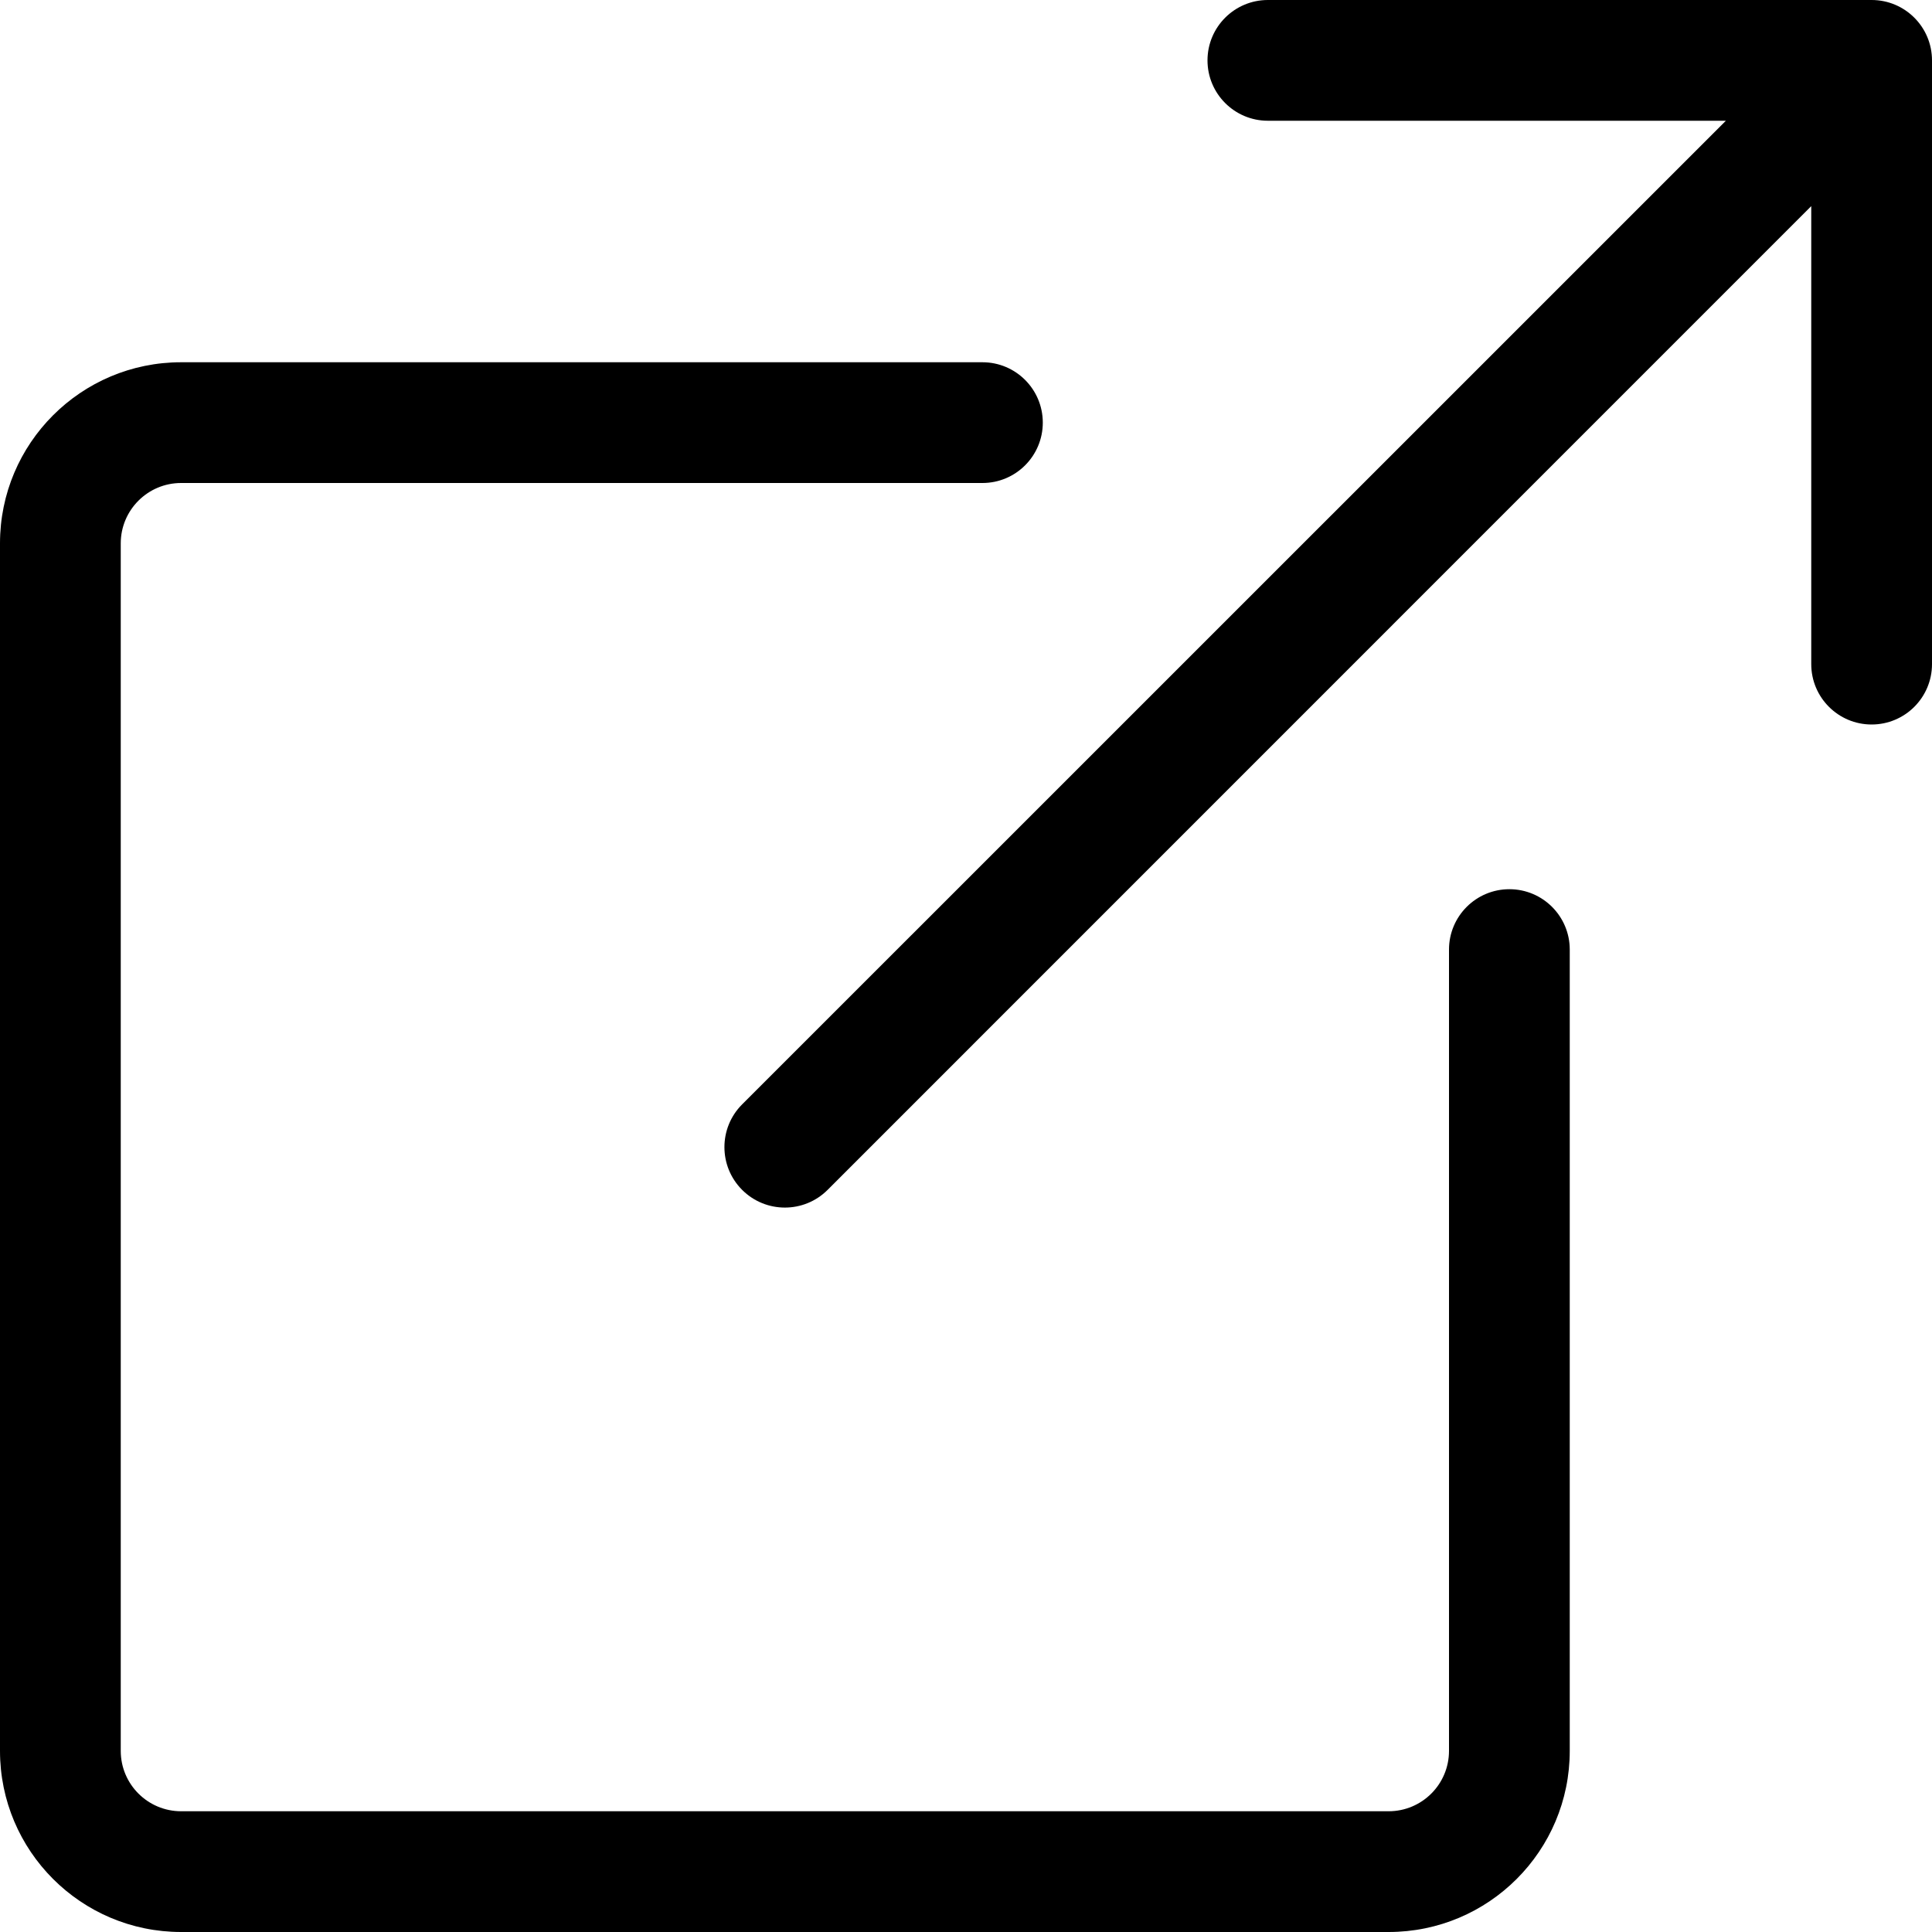
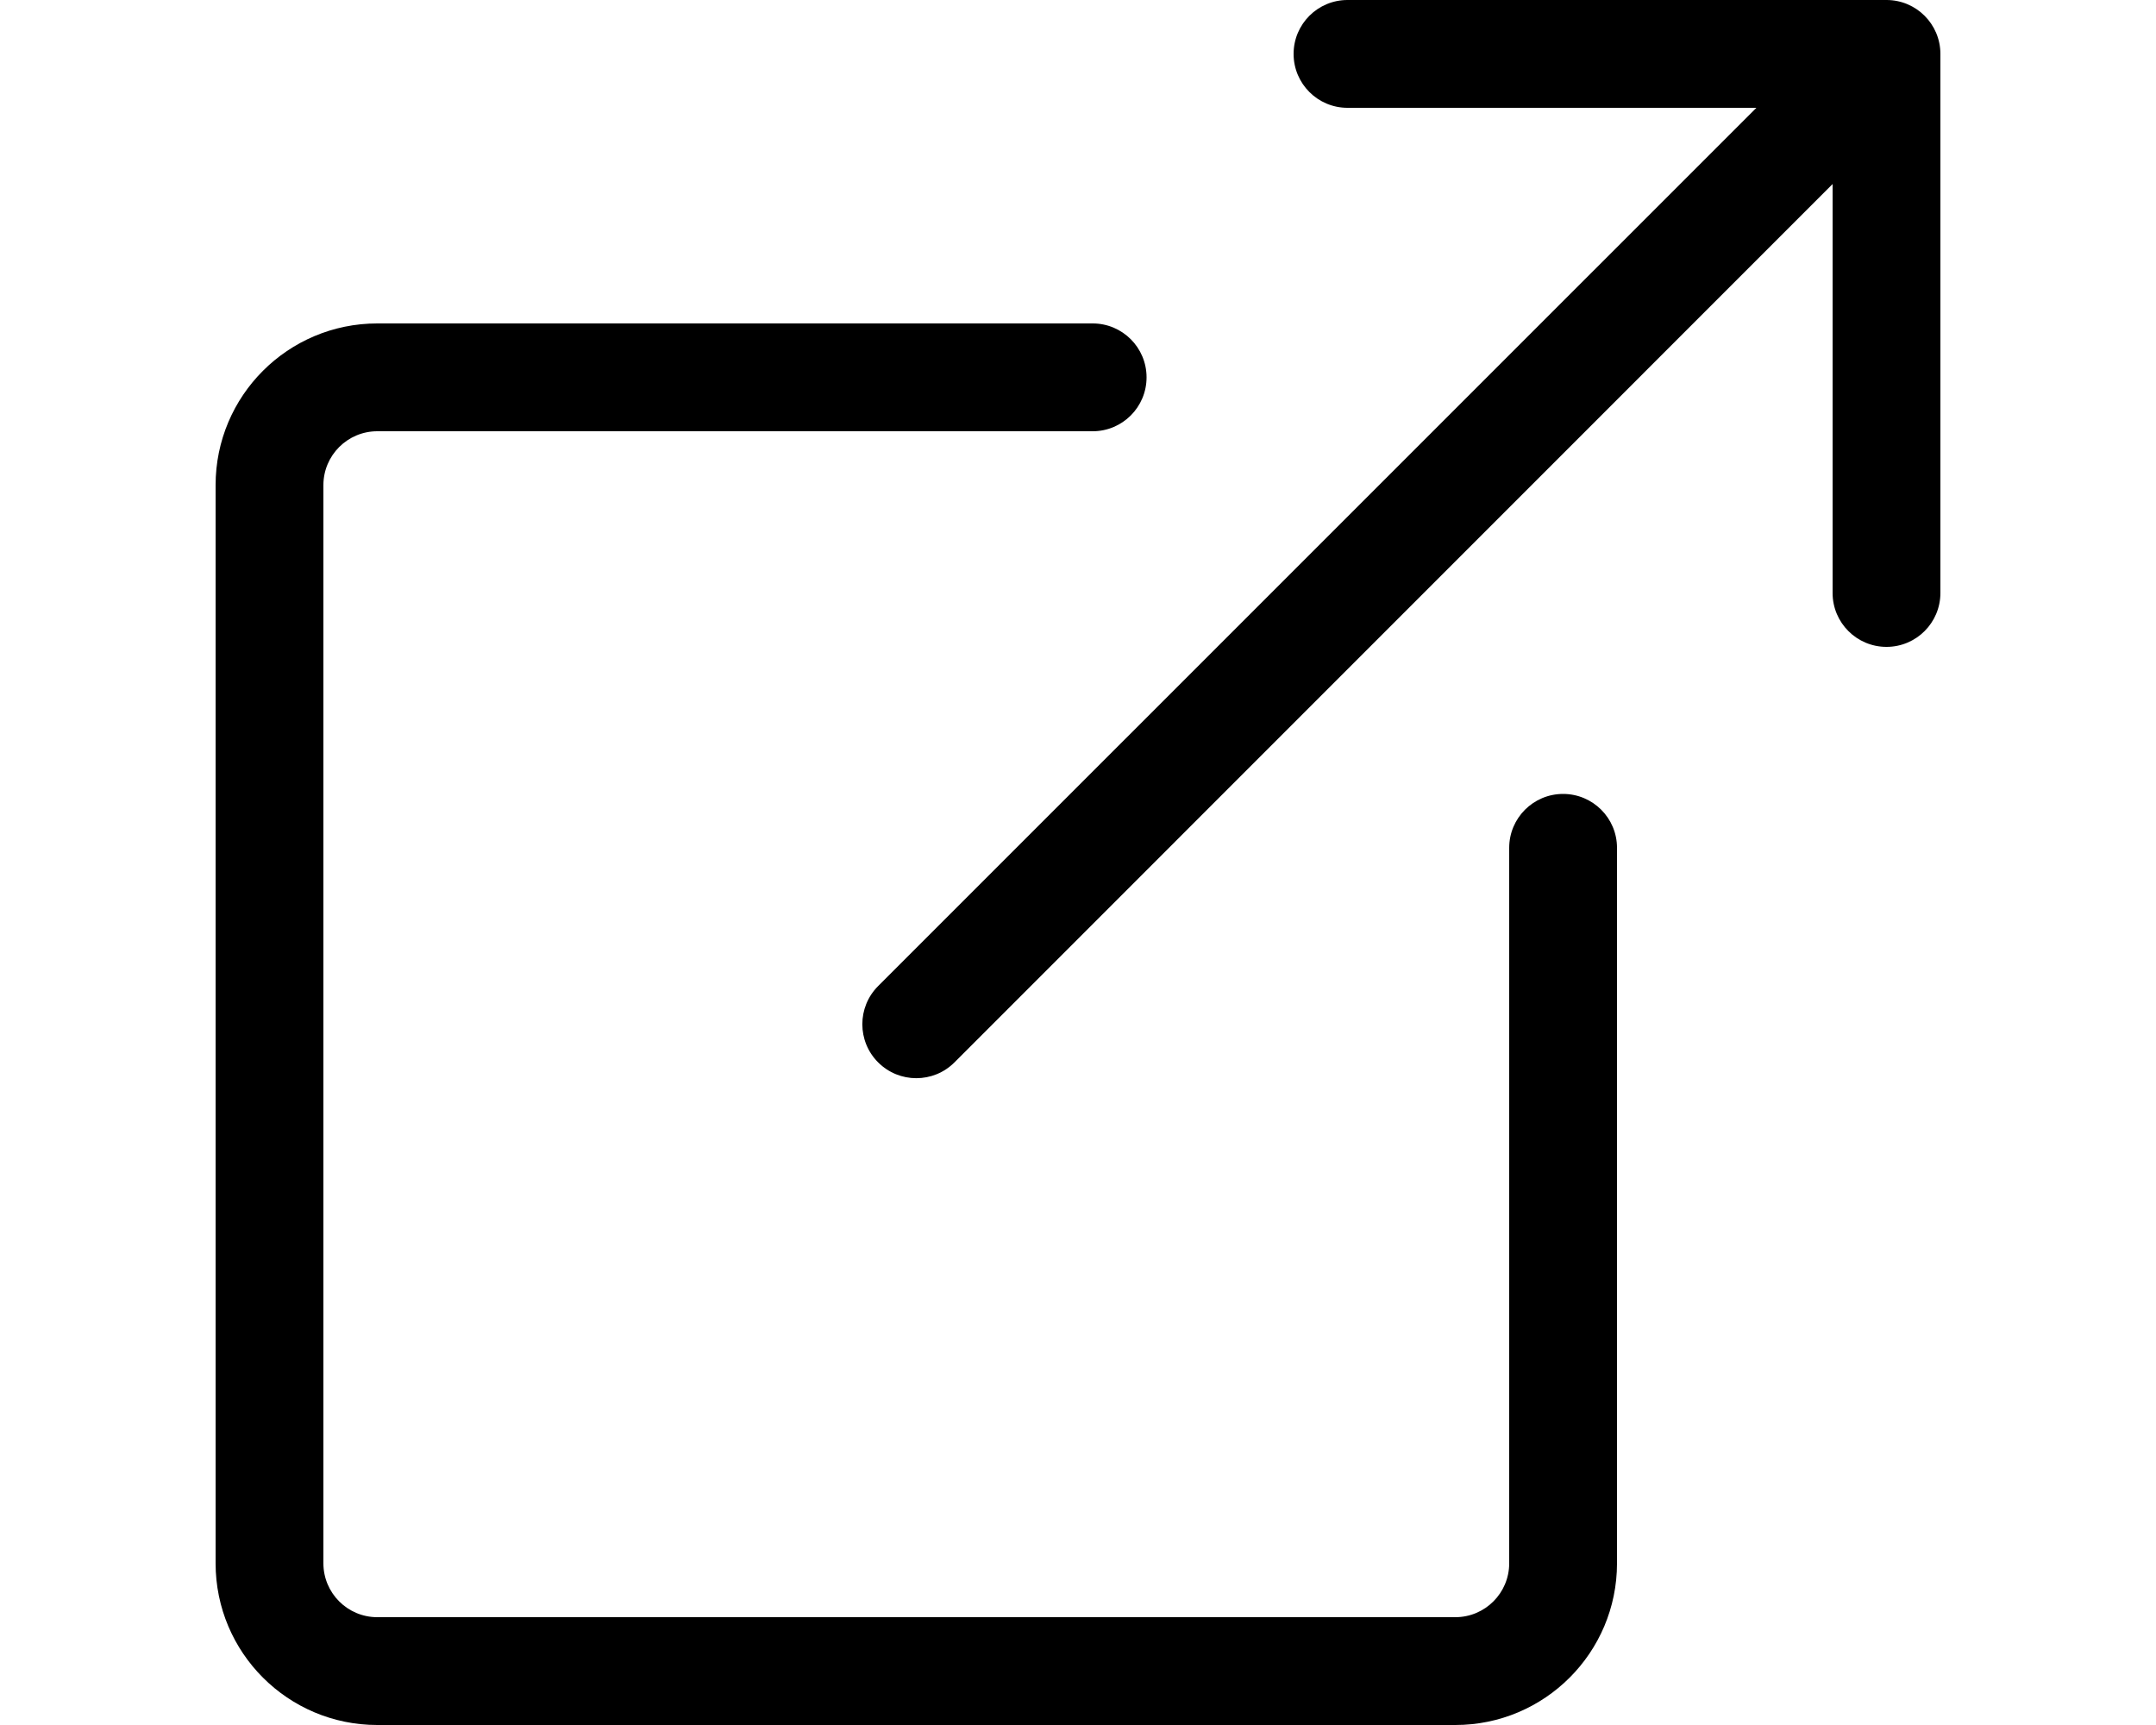
- <svg xmlns="http://www.w3.org/2000/svg" width="16" height="16" fill="currentColor" class="bi bi-box-arrow-up-right" viewBox="0 0 16 16">
+ <svg xmlns="http://www.w3.org/2000/svg" width="20" height="16" fill="currentColor" class="bi bi-box-arrow-up-right" viewBox="0 0 16 16">
  <path fill-rule="evenodd" d="M8.636 3.5a.5.5 0 0 0-.5-.5H1.5A1.5 1.5 0 0 0 0 4.5v10A1.5 1.5 0 0 0 1.5 16h10a1.5 1.5 0 0 0 1.5-1.5V7.864a.5.5 0 0 0-1 0V14.5a.5.5 0 0 1-.5.5h-10a.5.5 0 0 1-.5-.5v-10a.5.5 0 0 1 .5-.5h6.636a.5.5 0 0 0 .5-.5z" />
  <path fill-rule="evenodd" d="M16 .5a.5.5 0 0 0-.5-.5h-5a.5.5 0 0 0 0 1h3.793L6.146 9.146a.5.5 0 1 0 .708.708L15 1.707V5.5a.5.5 0 0 0 1 0v-5z" />
</svg>
